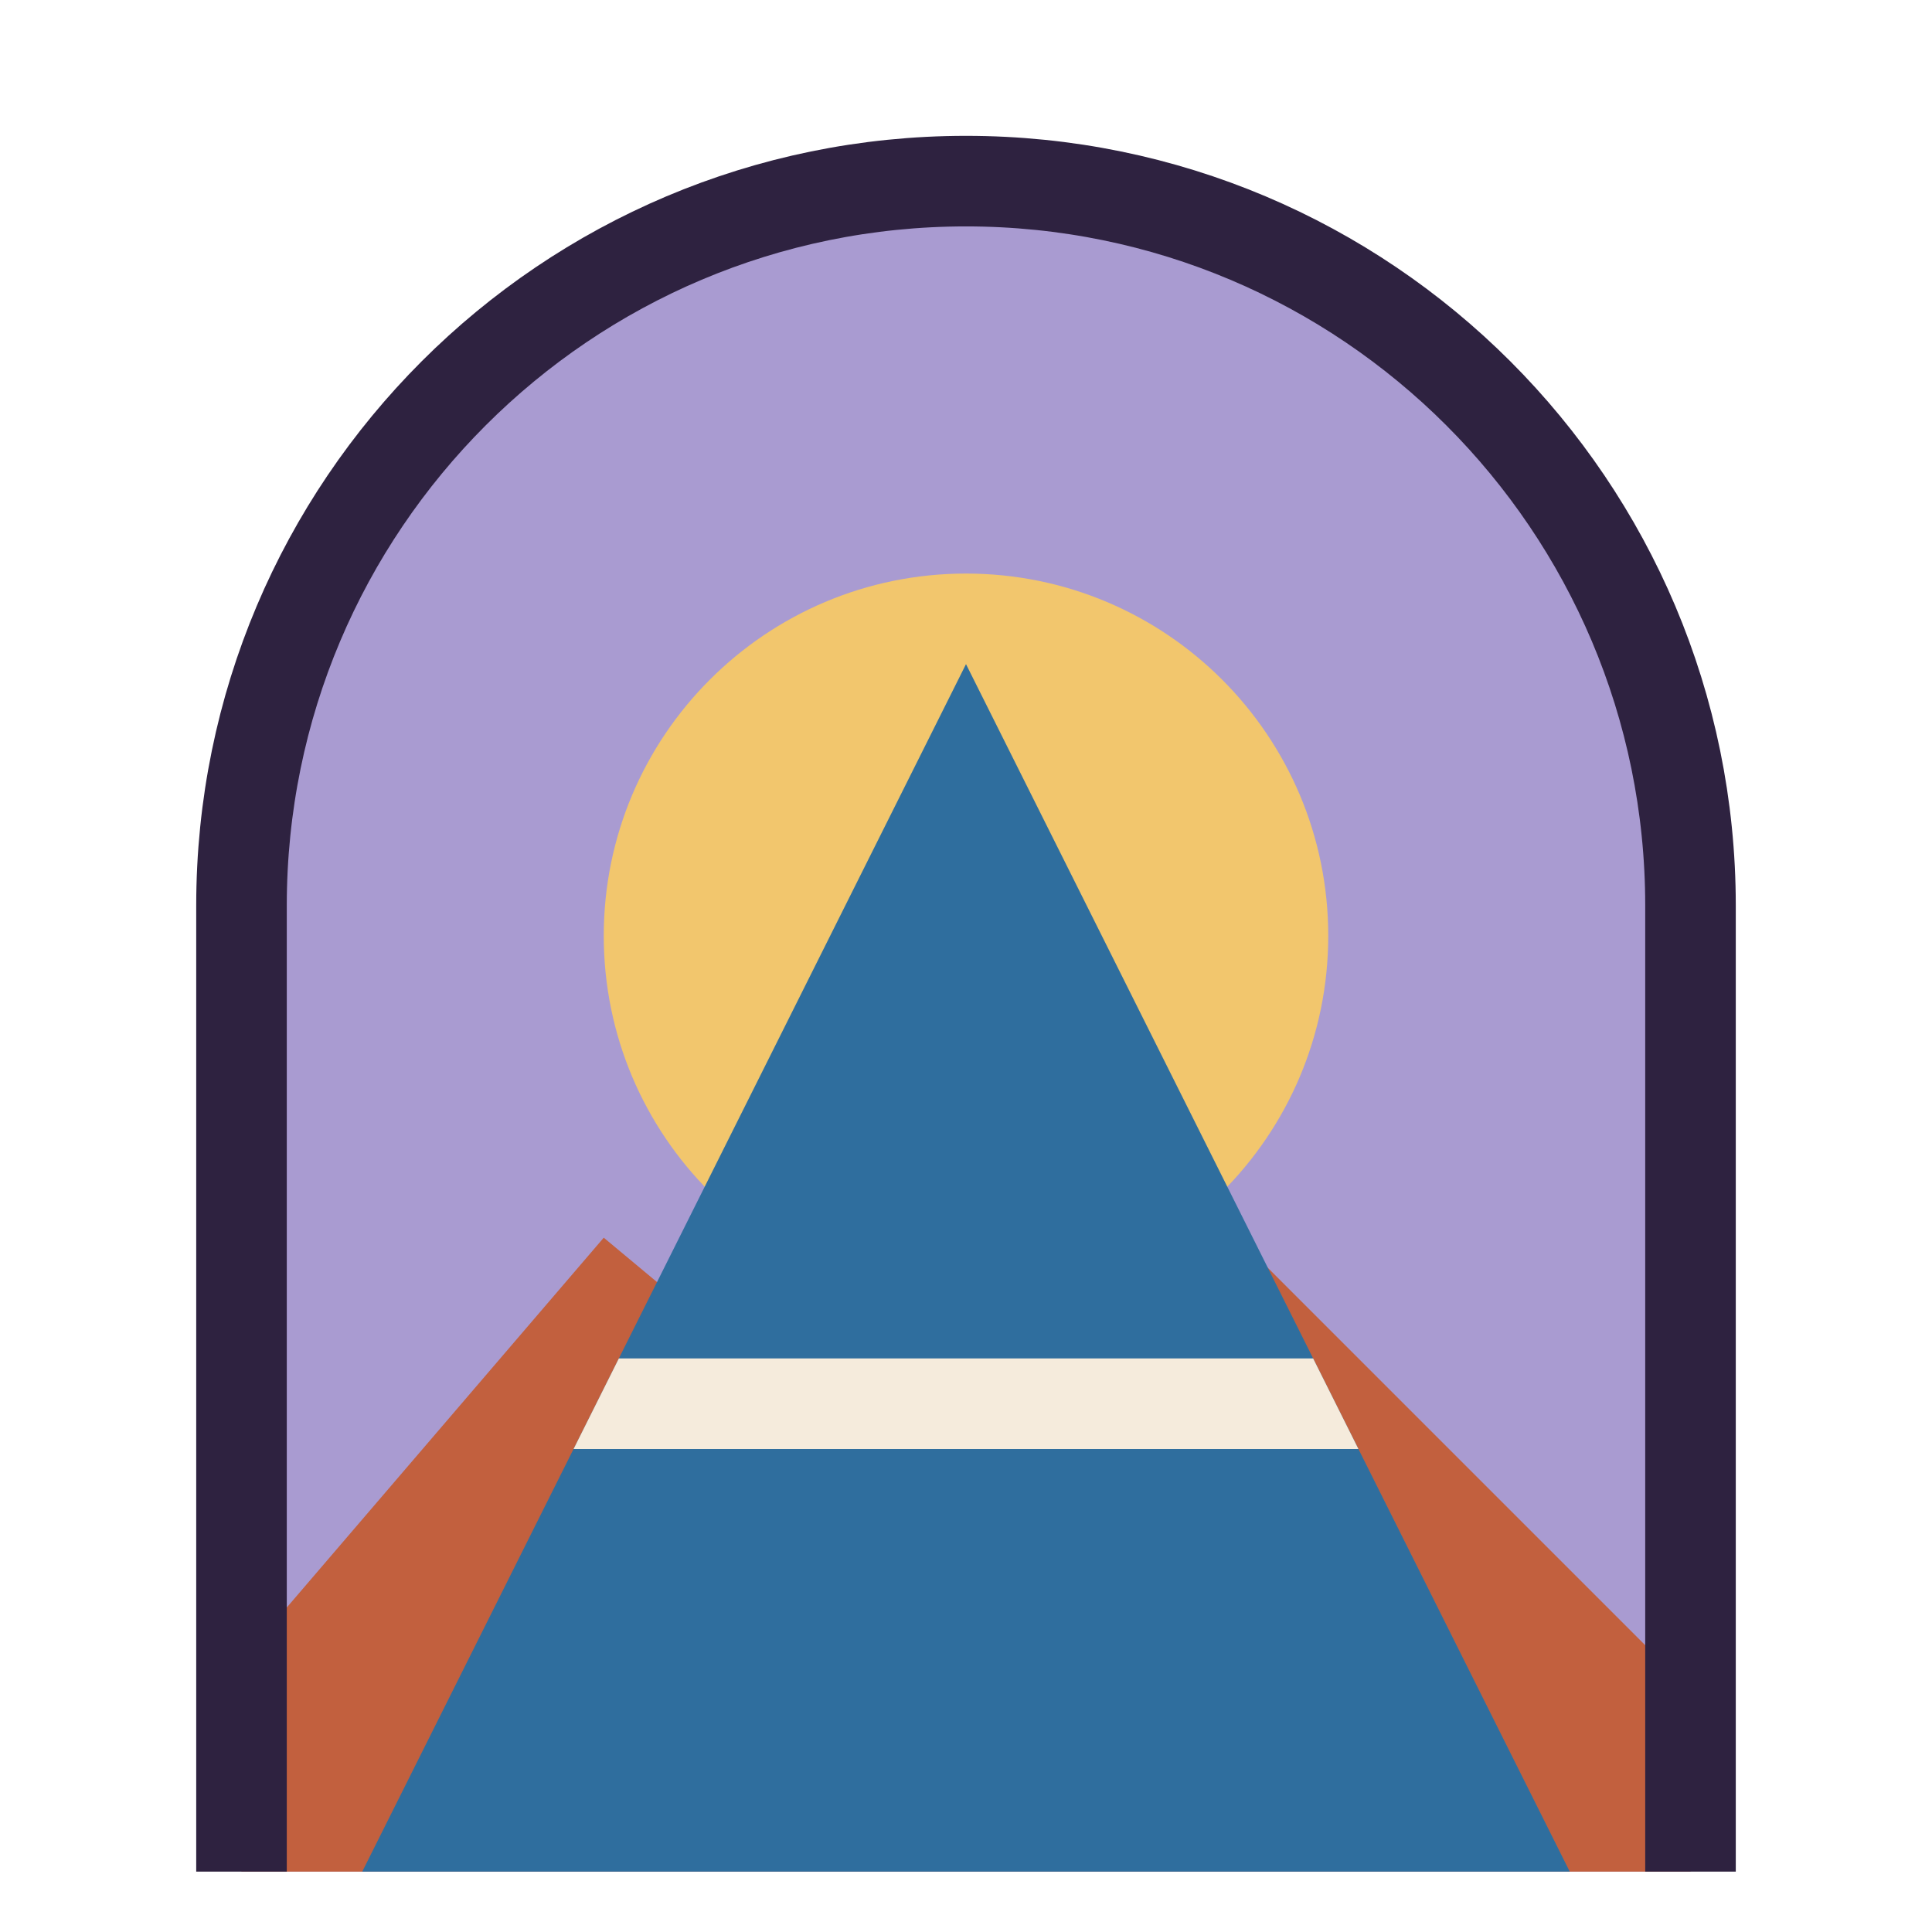
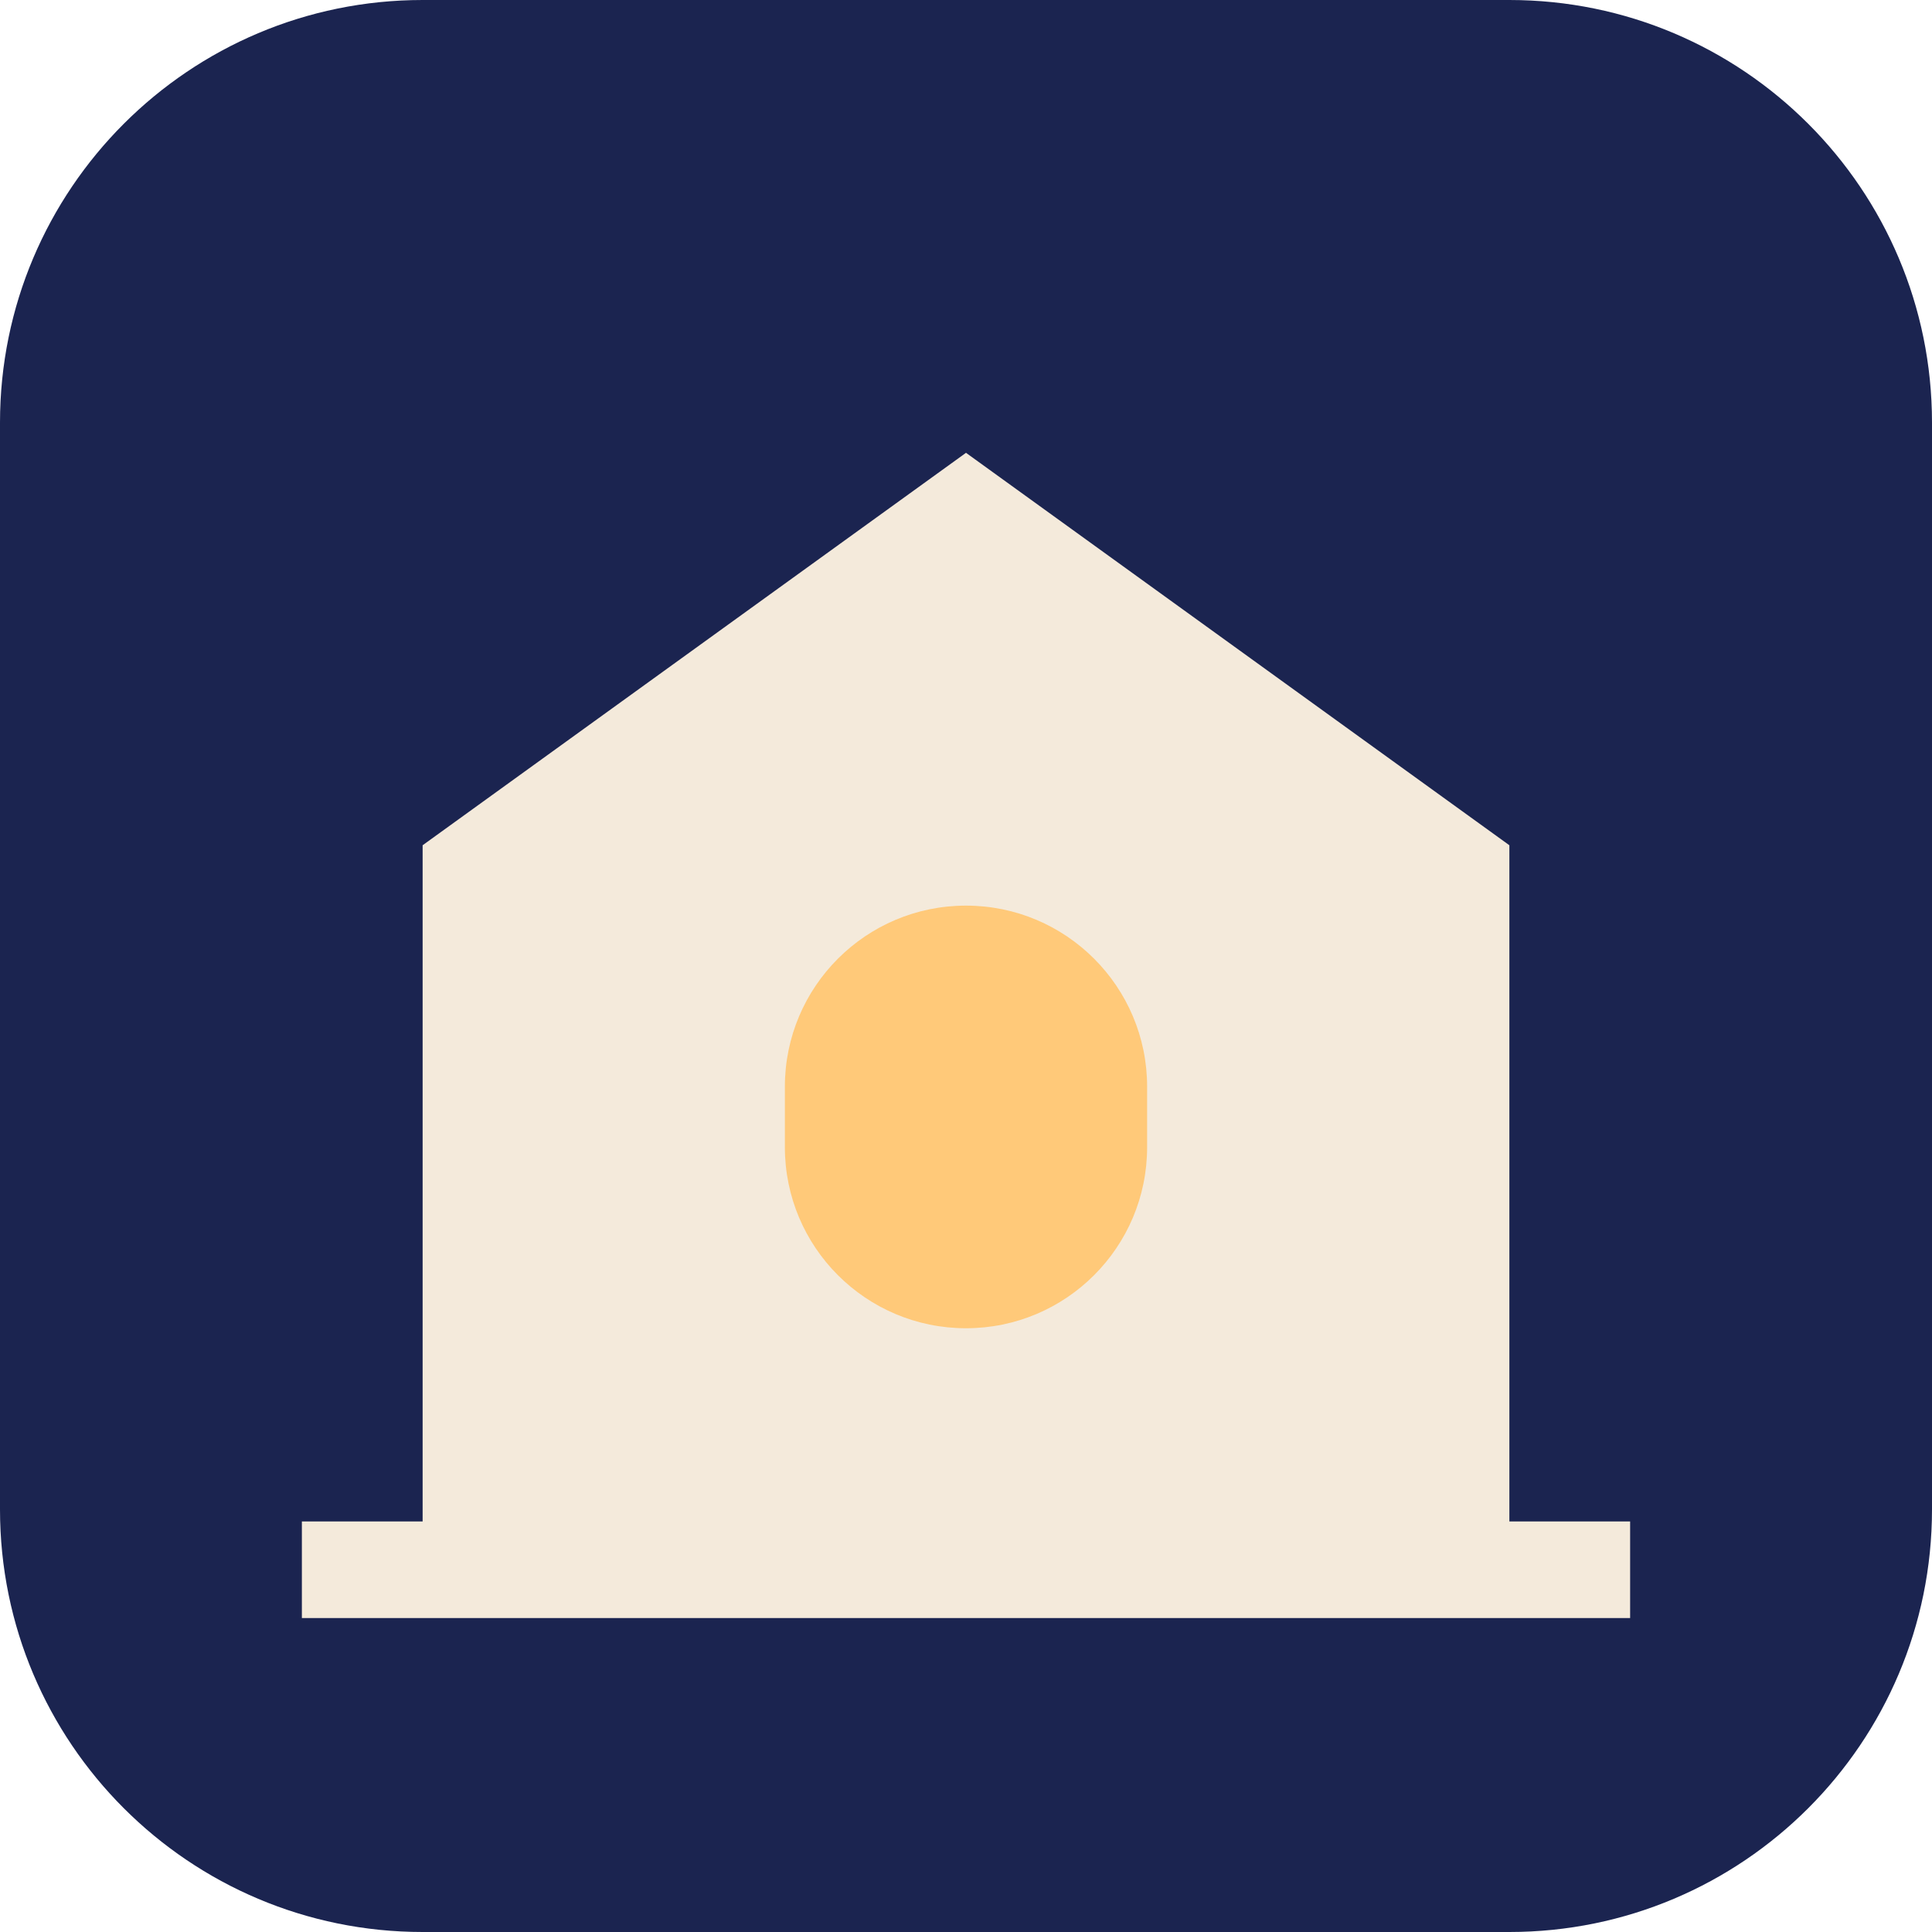
- <svg xmlns="http://www.w3.org/2000/svg" viewBox="0 0 64 64" width="64" height="64" role="img" aria-label="Albretsen AS">
-   <defs>
-     <clipPath id="arch">
-       <path d="M8 62V30a24 24 0 0 1 48 0v32z" />
-     </clipPath>
-   </defs>
-   <path d="M8 62V30a24 24 0 0 1 48 0v32z" fill="#A99BD1" />
-   <g clip-path="url(#arch)">
-     <circle cx="32" cy="31" r="12" fill="#F2C66D" />
-     <path d="M2 62L20 41 26 46 34 34 62 62z" fill="#C2603E" />
-     <path d="M12 62L32 22 52 62z" fill="#2F6E9E" />
-     <path d="M20.5 45h23l1.5 3H19z" fill="#F5EBDC" />
-   </g>
-   <path d="M8 62V30a24 24 0 0 1 48 0v32" fill="none" stroke="#2E2240" stroke-width="3" stroke-linejoin="round" />
+ <svg xmlns="http://www.w3.org/2000/svg" viewBox="0 0 32 32">
+   <rect width="32" height="32" rx="7" fill="#1b2450" />
+   <path d="M7 26V14l9-6.5 9 6.5v12z" fill="#f4eadb" />
+   <rect x="13" y="15" width="6" height="7" rx="3" fill="#ffc979" />
+   <path d="M5 26h22" stroke="#f4eadb" stroke-width="1.6" />
</svg>
